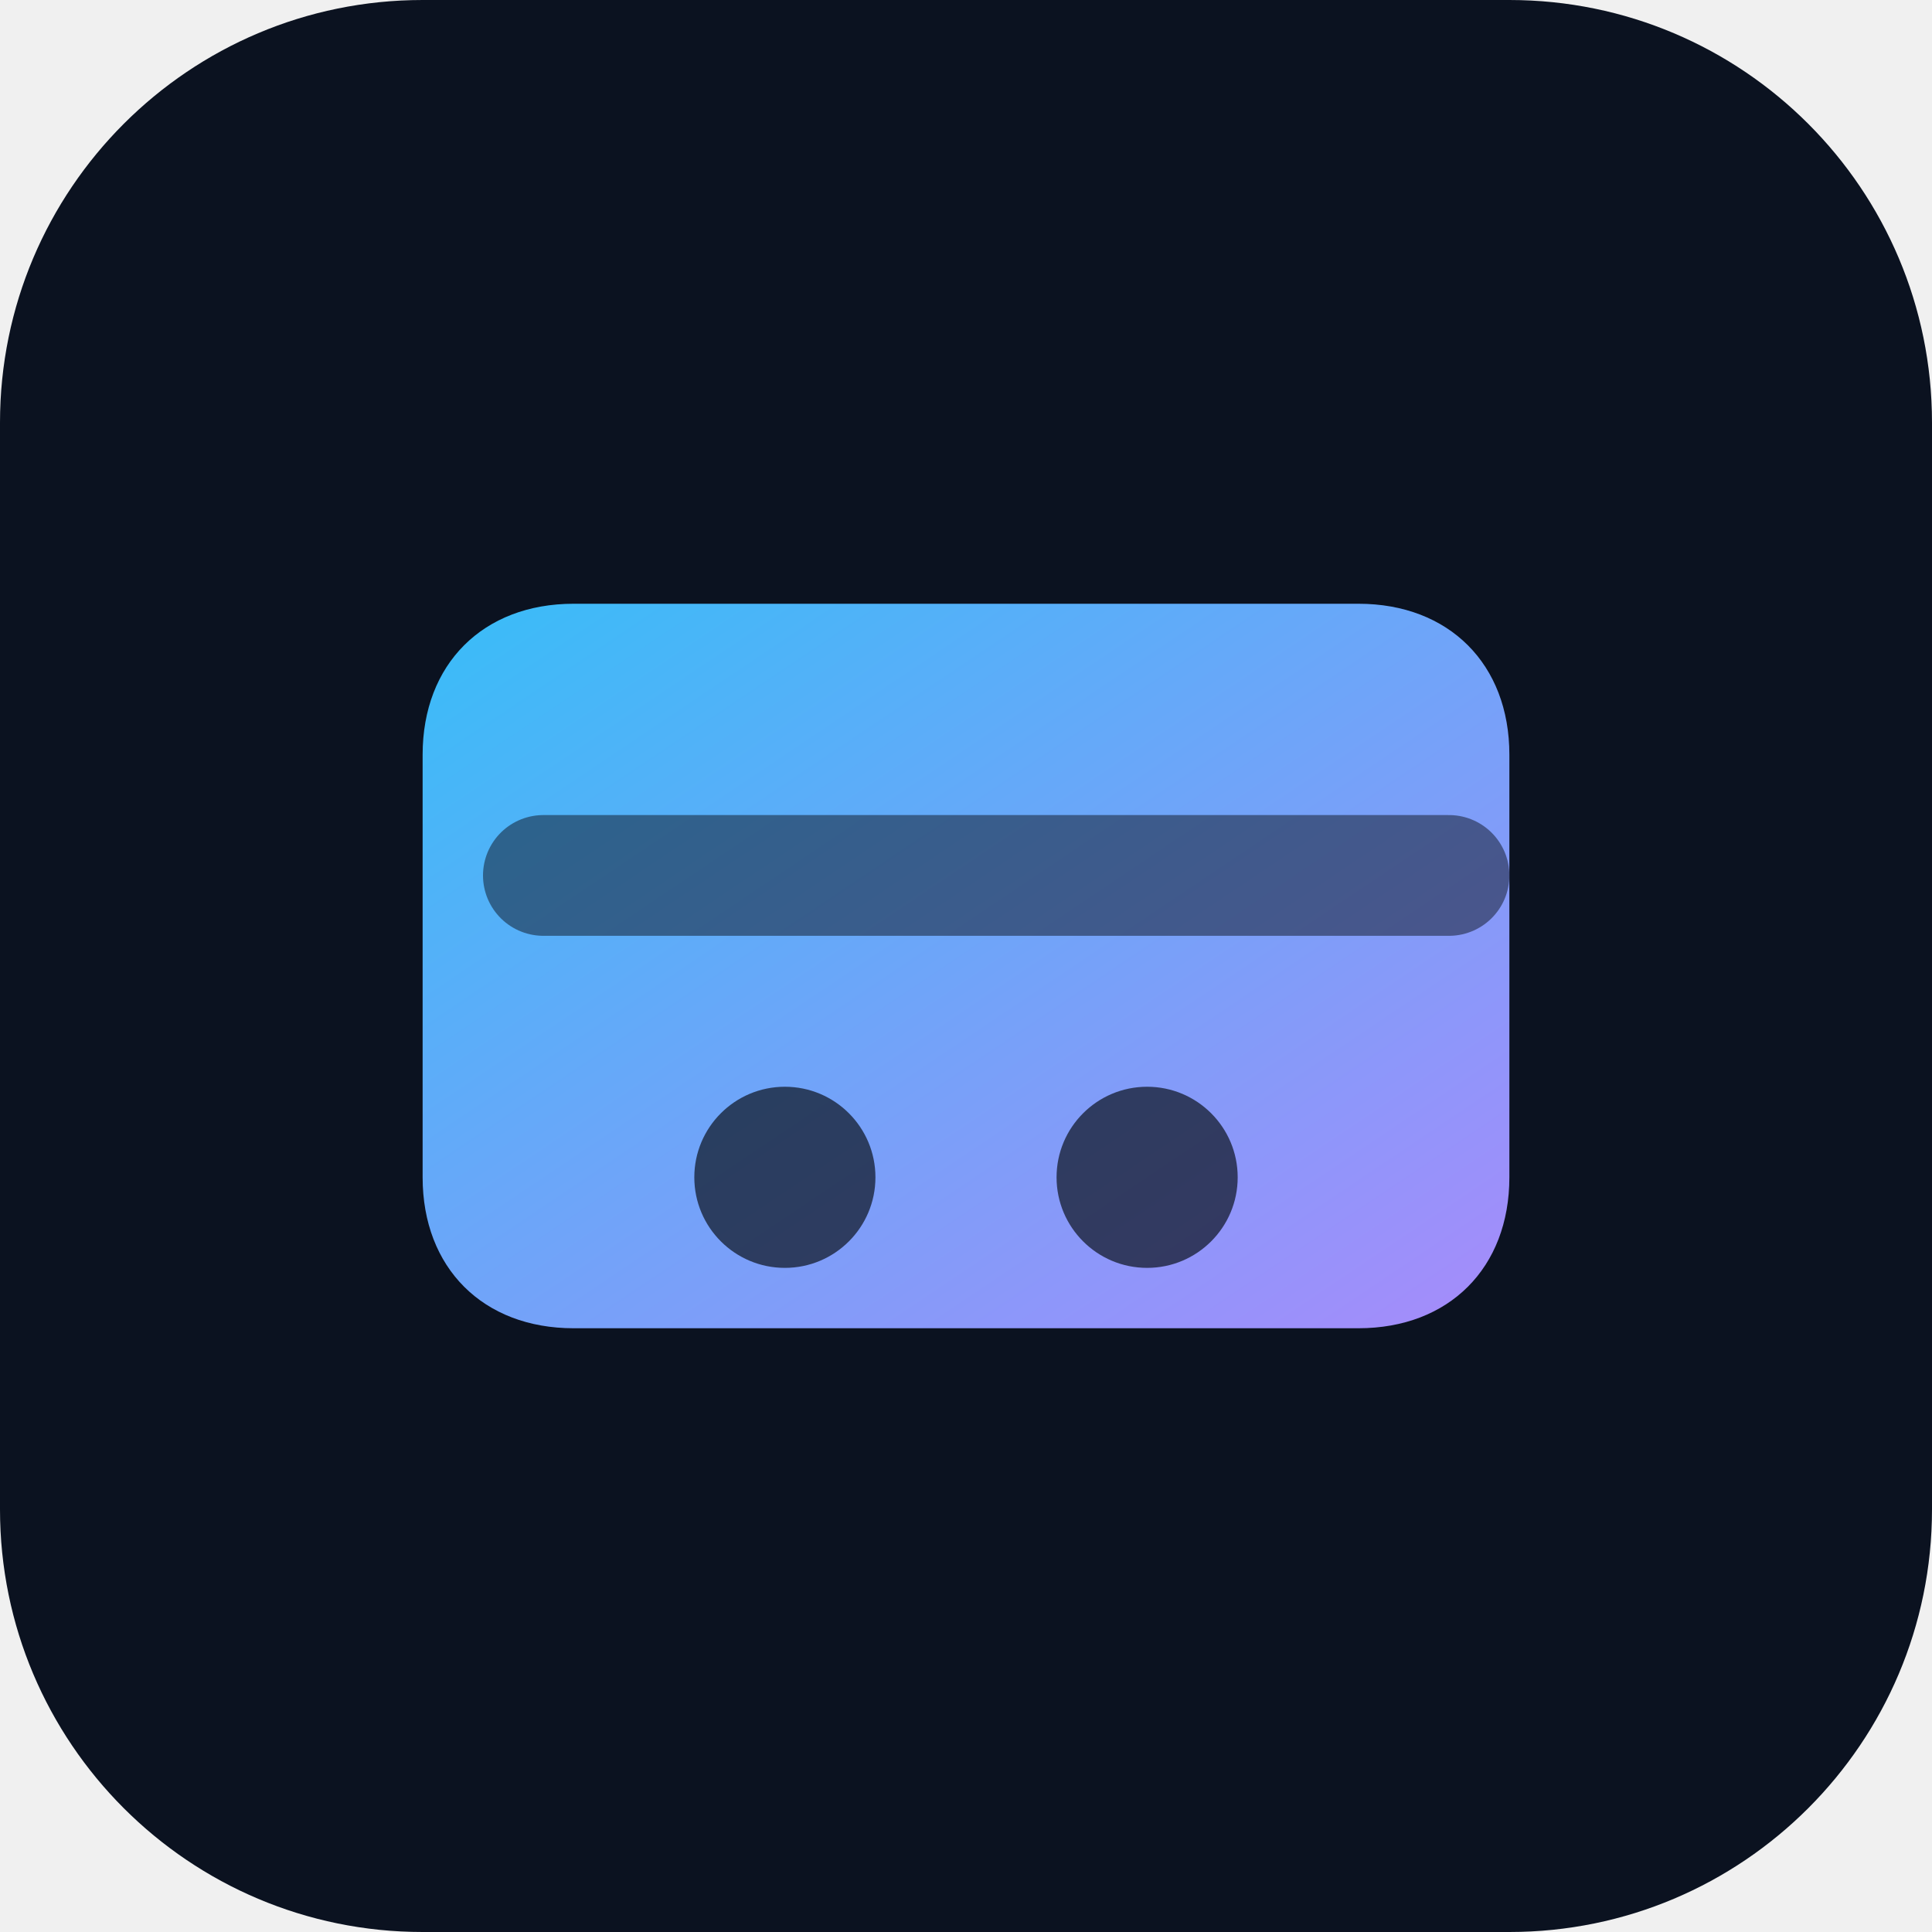
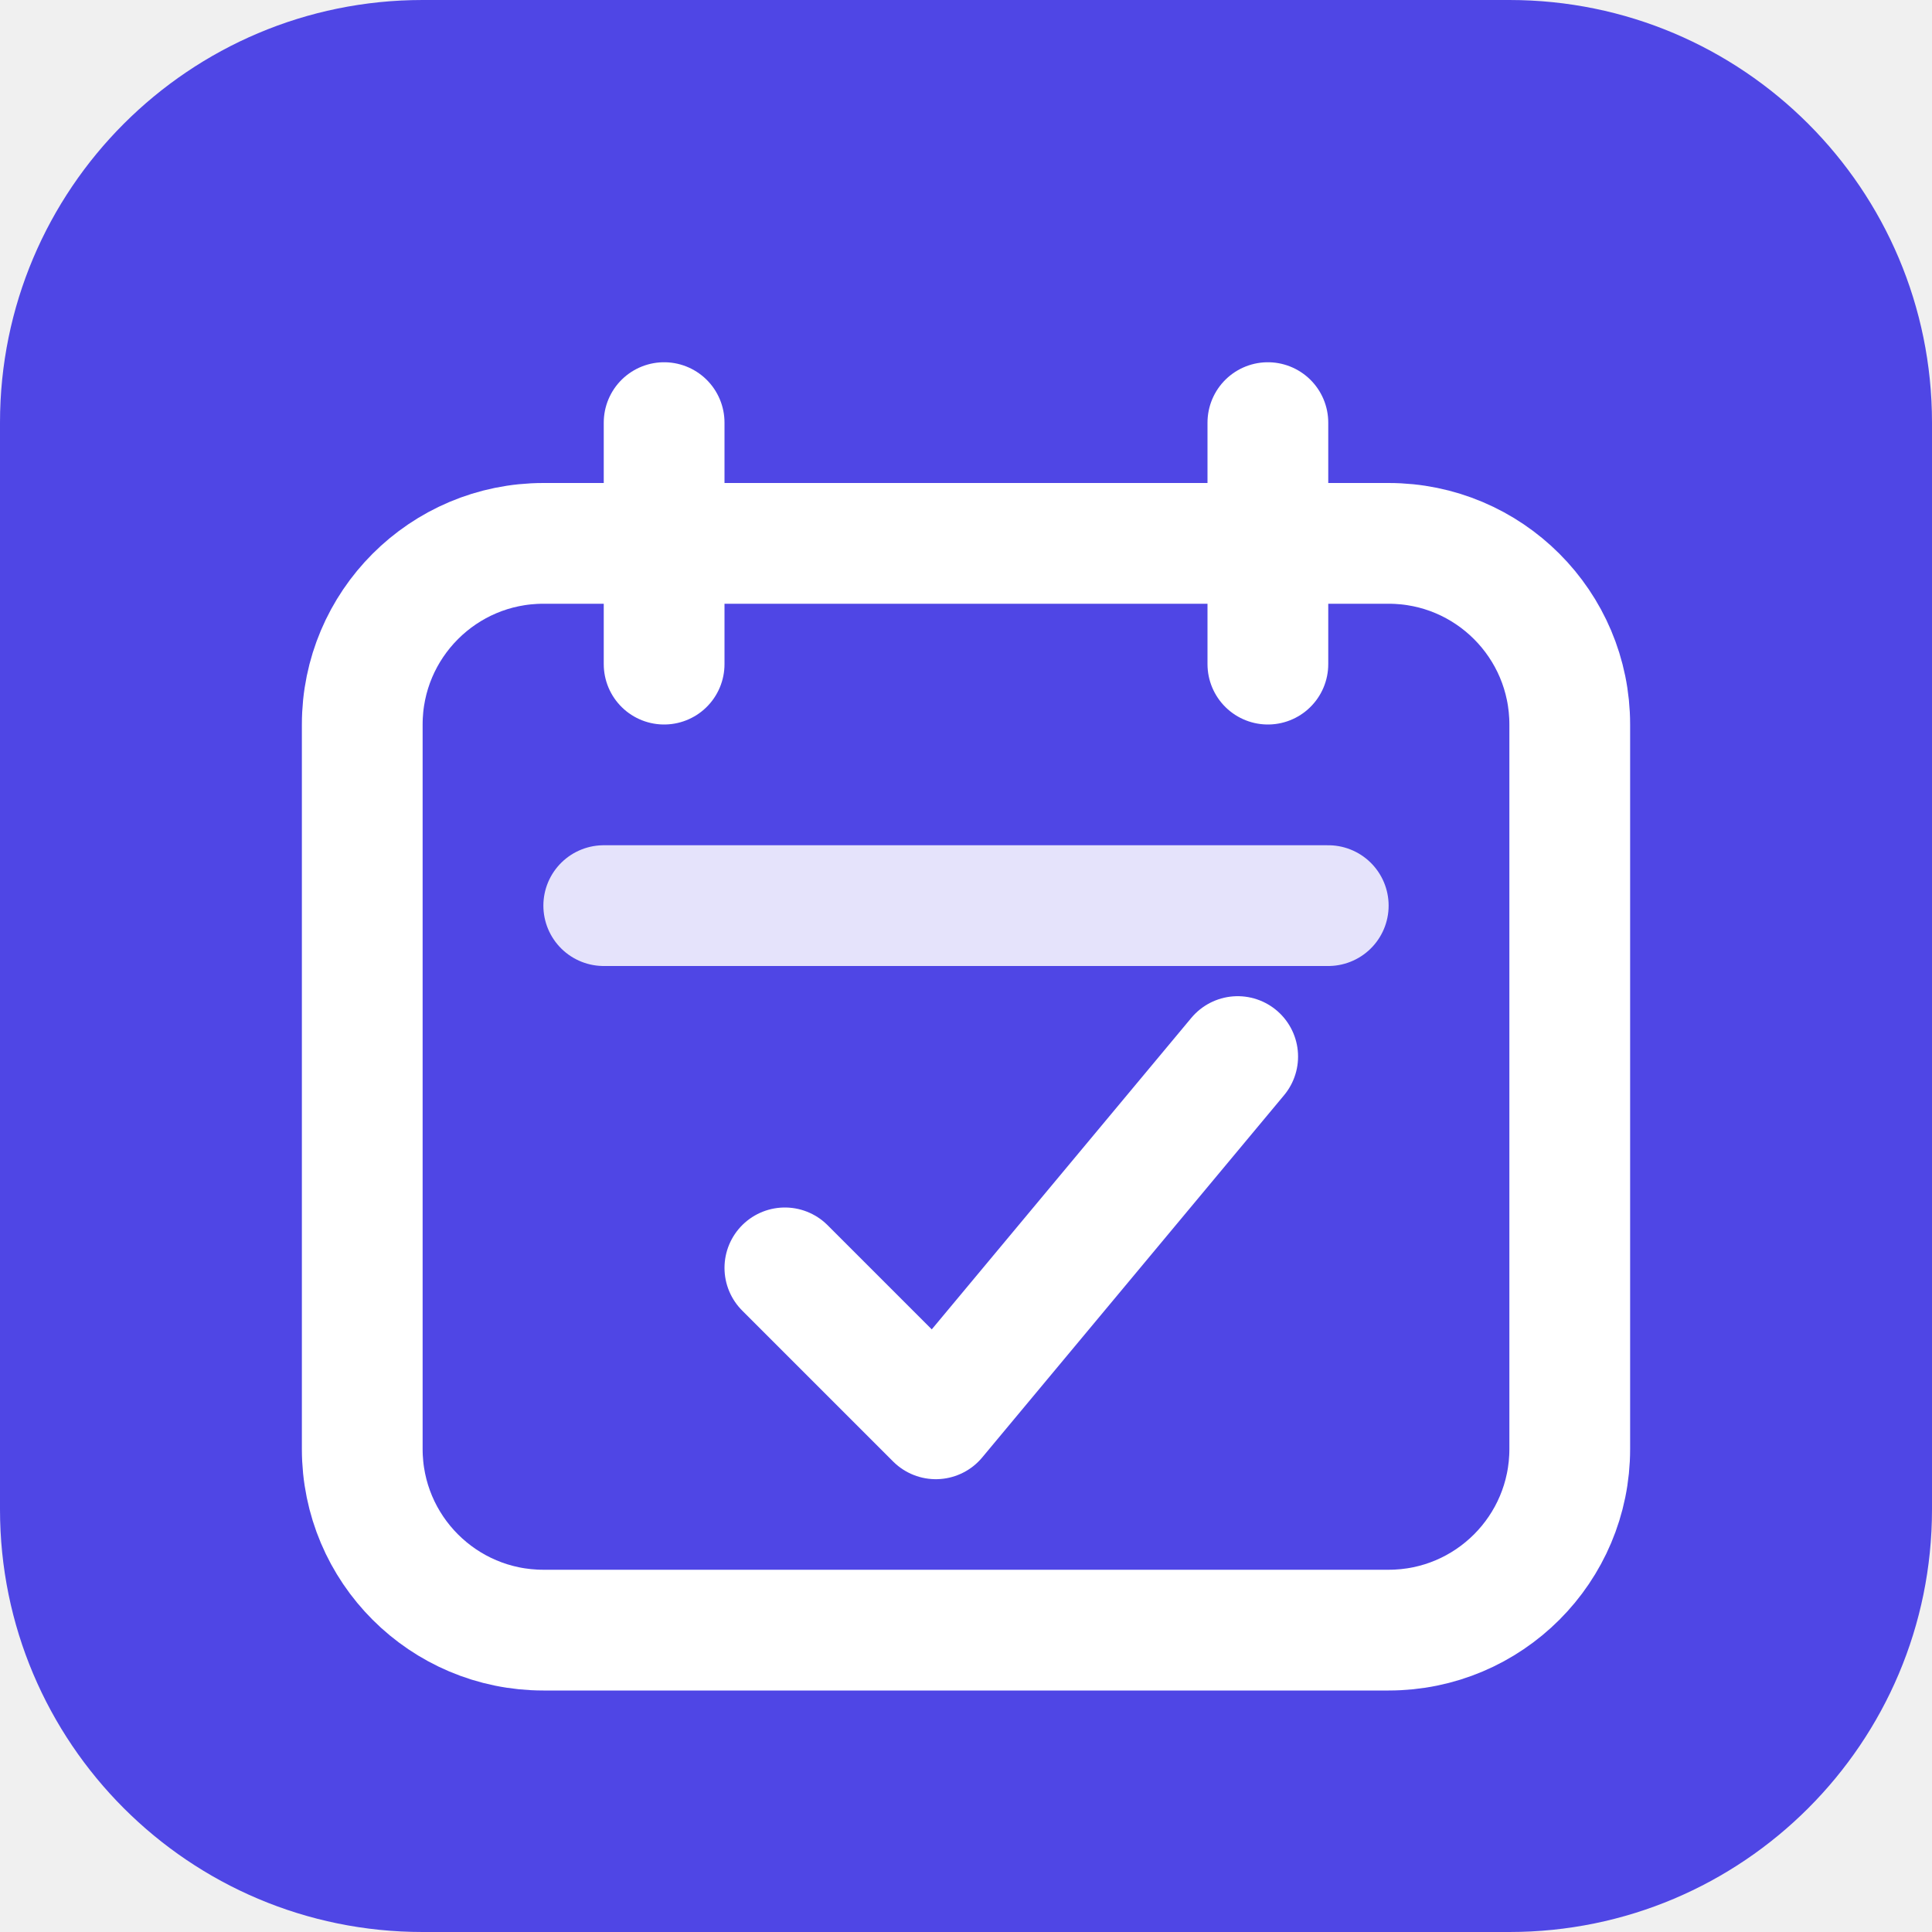
- <svg xmlns="http://www.w3.org/2000/svg" viewBox="0 0 128 128">
-   <defs>
-     <linearGradient id="g" x1="0" x2="1" y1="0" y2="1">
-       <stop offset="0" stop-color="#38bdf8" />
-       <stop offset="1" stop-color="#a78bfa" />
-     </linearGradient>
-   </defs>
-   <rect width="128" height="128" rx="28" fill="#0b1220" />
-   <path d="M38 40h52c6 0 10 4 10 10v28c0 6-4 10-10 10H38c-6 0-10-4-10-10V50c0-6 4-10 10-10z" fill="url(#g)" />
-   <path d="M36 58h60" stroke="#0b1220" stroke-width="8" stroke-linecap="round" opacity="0.5" />
-   <circle cx="52" cy="78" r="6" fill="#0b1220" opacity="0.7" />
-   <circle cx="76" cy="78" r="6" fill="#0b1220" opacity="0.7" />
+ <svg xmlns="http://www.w3.org/2000/svg" viewBox="0 0 64 64" role="img" aria-label="Todaing">
+   <rect width="64" height="64" rx="14" fill="#4f46e5" />
+   <path d="M18 18h28a6 6 0 0 1 6 6v24a6 6 0 0 1-6 6H18a6 6 0 0 1-6-6V24a6 6 0 0 1 6-6z" fill="none" stroke="white" stroke-width="4" stroke-linejoin="round" />
+   <path d="M22 14v8M42 14v8" fill="none" stroke="white" stroke-width="4" stroke-linecap="round" />
+   <path d="M20 30h24" fill="none" stroke="white" stroke-width="4" stroke-linecap="round" opacity="0.85" />
+   <path d="M26 42l5 5 10-12" fill="none" stroke="white" stroke-width="4" stroke-linecap="round" stroke-linejoin="round" />
</svg>
